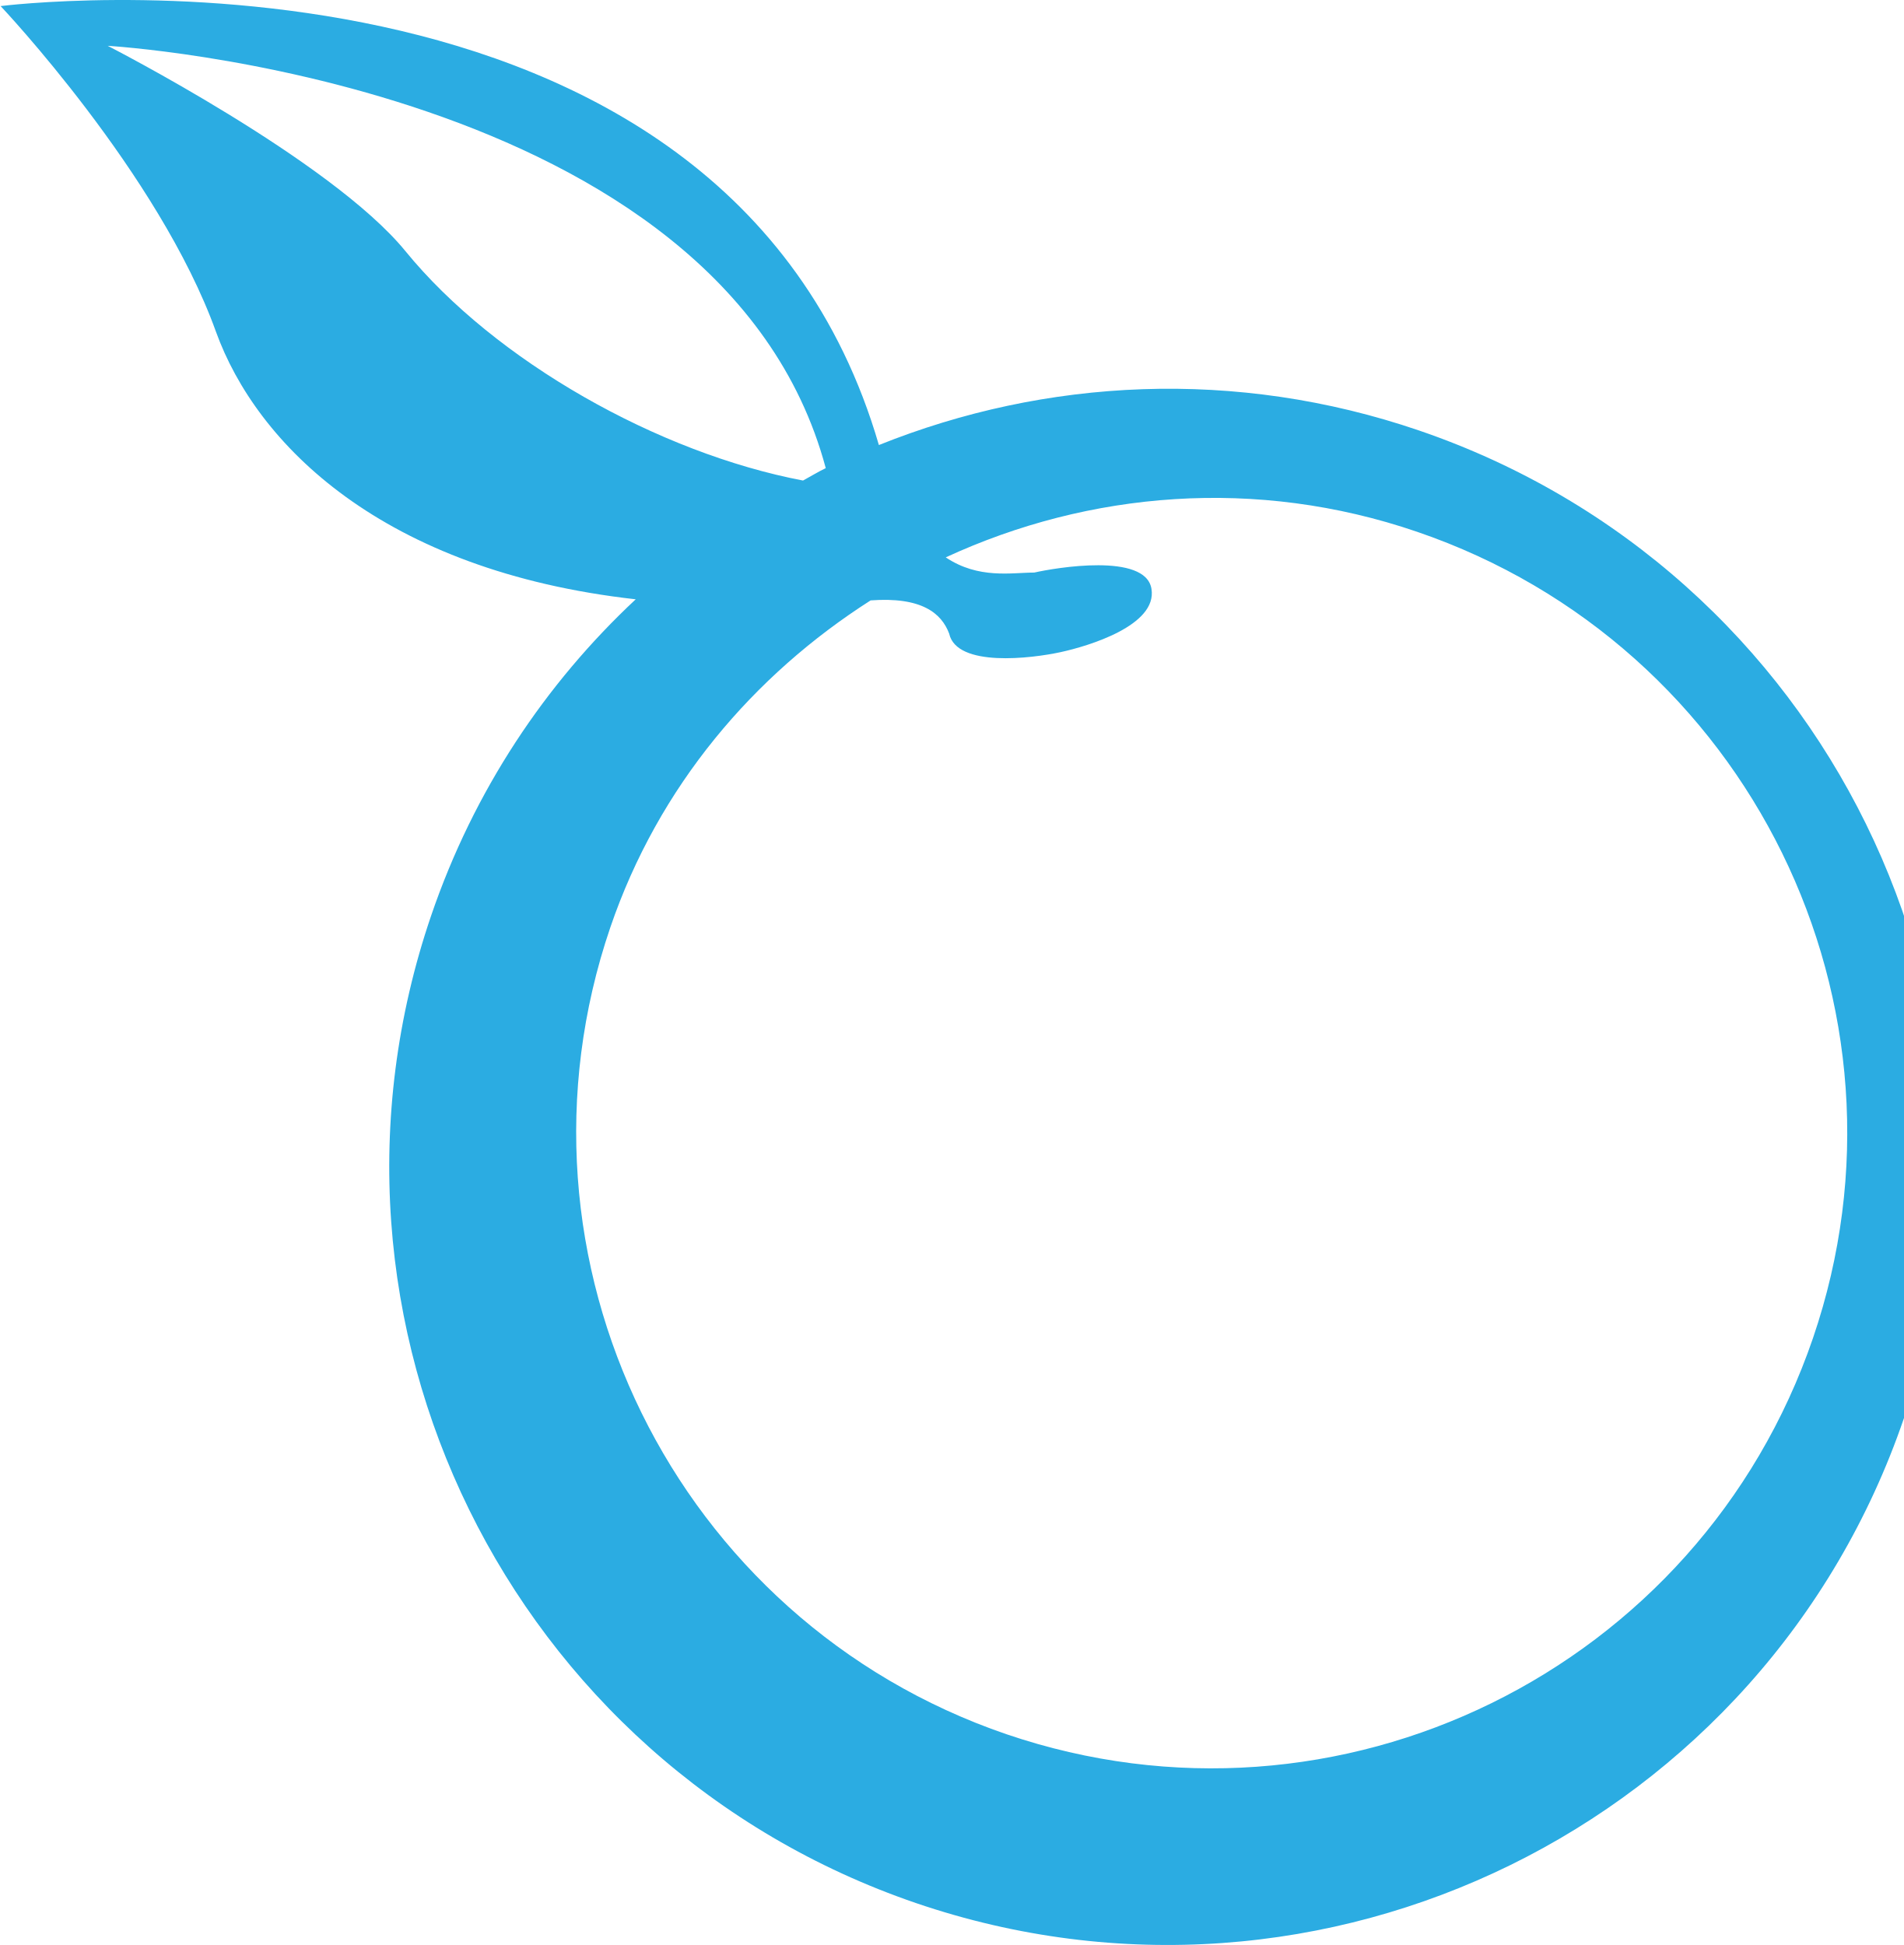
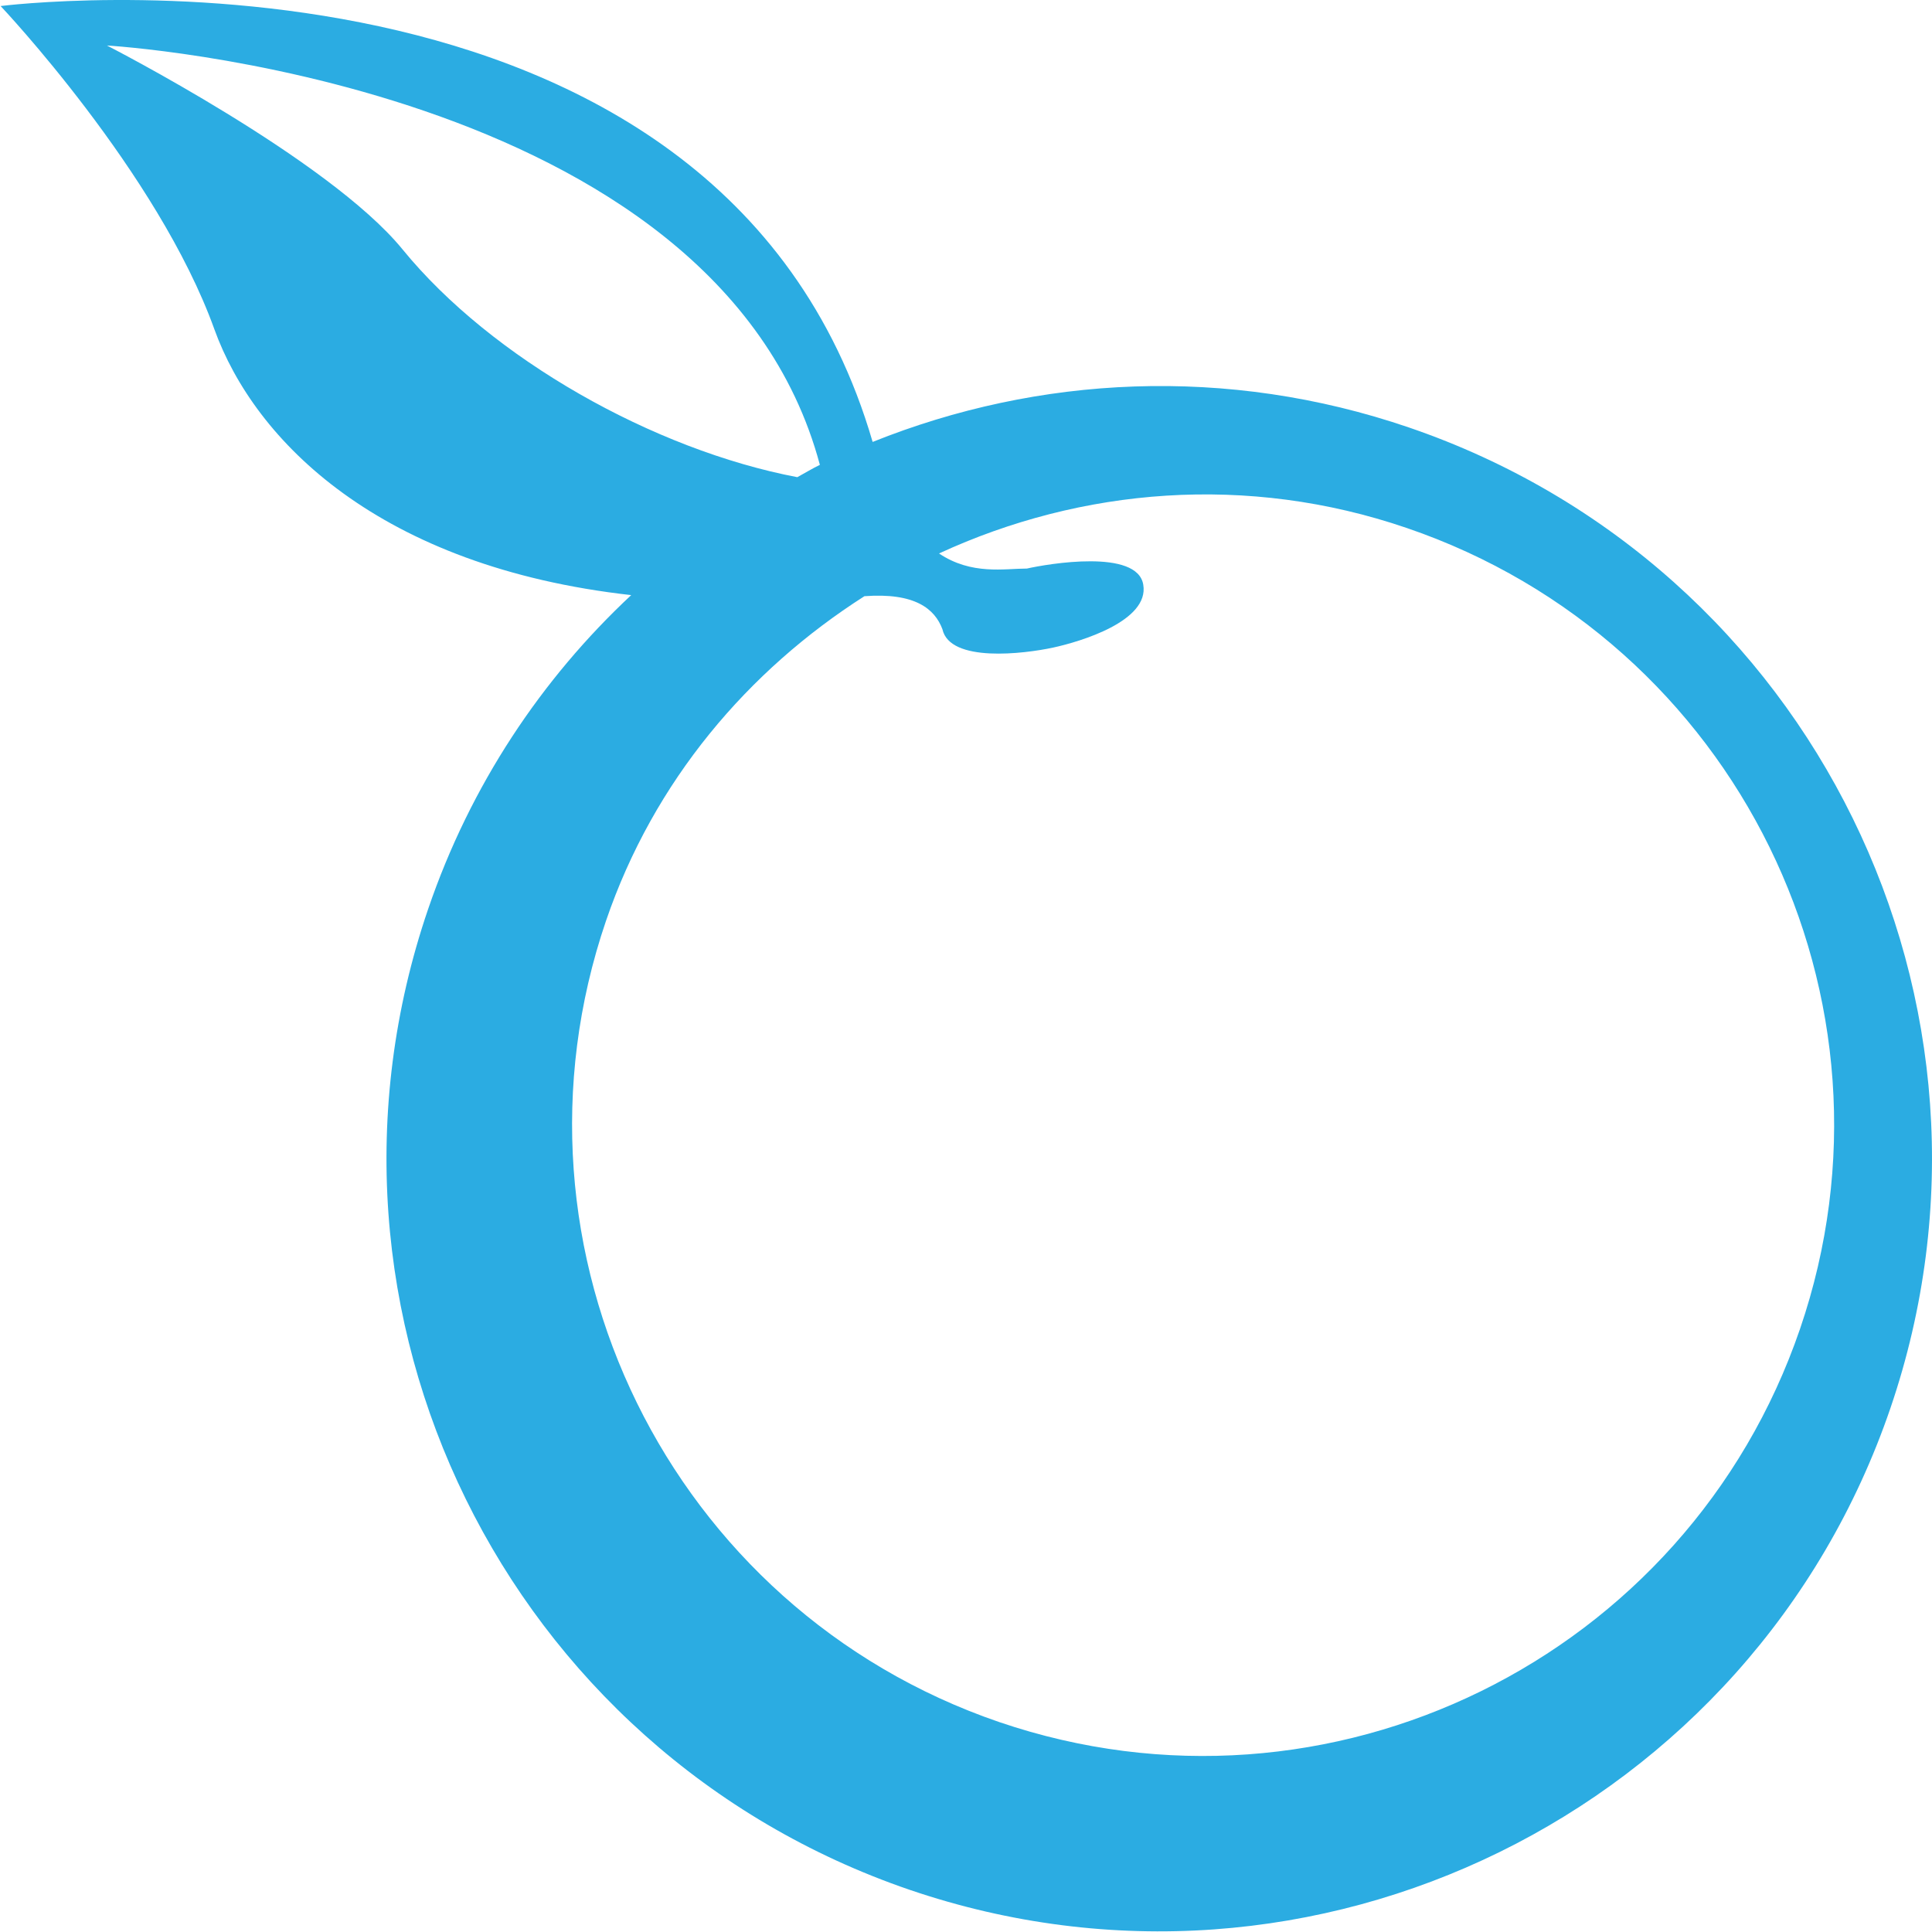
- <svg xmlns="http://www.w3.org/2000/svg" version="1.1" id="Layer_1" x="0px" y="0px" width="15.66px" height="16px" viewBox="0 0 15.66 16" enable-background="new 0 0 15.66 16" xml:space="preserve">
-   <path fill="#2BACE2" d="M11.671,3.541c-1.507-0.515-3.072-0.43-4.442,0.12C5.957-0.706,0.005,0.05,0.005,0.05  s1.303,1.377,1.771,2.678C2.11,3.653,3.143,4.696,5.229,4.93c-0.742,0.693-1.331,1.572-1.682,2.6  c-1.143,3.345,0.644,6.981,3.987,8.125c3.346,1.142,6.983-0.646,8.126-3.988C16.802,8.322,15.016,4.684,11.671,3.541z M3.334,2.065  C2.722,1.316,0.886,0.377,0.886,0.377s5.053,0.29,5.906,3.474c-0.063,0.03-0.124,0.068-0.187,0.102  C5.417,3.727,4.073,2.971,3.334,2.065z M14.912,11.008c-0.934,2.73-3.902,4.189-6.634,3.258c-2.73-0.934-4.189-3.906-3.258-6.637  c0.397-1.163,1.179-2.076,2.141-2.69C7.58,4.908,7.744,5.044,7.807,5.212c0.062,0.281,0.68,0.204,0.915,0.153  c0.232-0.05,0.799-0.221,0.749-0.521C9.423,4.544,8.679,4.671,8.507,4.71c-0.186,0-0.458,0.056-0.728-0.125  c1.178-0.544,2.554-0.663,3.875-0.211C14.387,5.307,15.845,8.277,14.912,11.008z" />
+ <svg xmlns="http://www.w3.org/2000/svg" version="1.1" id="Layer_1" x="0px" y="0px" width="16.005px" height="16px" viewBox="0 0 16.005 16" enable-background="new 0 0 16.005 16" xml:space="preserve">
+   <path fill="#2BACE2" d="M11.671,3.541c-1.507-0.515-3.071-0.43-4.442,0.12C5.957-0.706,0.005,0.05,0.005,0.05  s1.303,1.377,1.771,2.678C2.11,3.653,3.143,4.696,5.229,4.93c-0.742,0.693-1.331,1.572-1.682,2.6  c-1.143,3.345,0.644,6.98,3.987,8.125c3.346,1.142,6.983-0.646,8.126-3.988C16.802,8.322,15.016,4.684,11.671,3.541z M3.334,2.065  C2.722,1.316,0.886,0.377,0.886,0.377s5.053,0.29,5.906,3.474c-0.063,0.03-0.124,0.068-0.187,0.102  C5.417,3.727,4.073,2.971,3.334,2.065z M14.912,11.008c-0.934,2.73-3.902,4.189-6.634,3.258c-2.73-0.934-4.189-3.906-3.258-6.637  c0.397-1.163,1.179-2.076,2.141-2.69C7.58,4.908,7.744,5.044,7.807,5.212c0.062,0.281,0.679,0.204,0.916,0.153  c0.231-0.05,0.799-0.221,0.748-0.521C9.423,4.544,8.68,4.671,8.507,4.71c-0.186,0-0.458,0.056-0.728-0.125  c1.178-0.544,2.554-0.663,3.875-0.211C14.387,5.307,15.846,8.277,14.912,11.008z" />
</svg>
